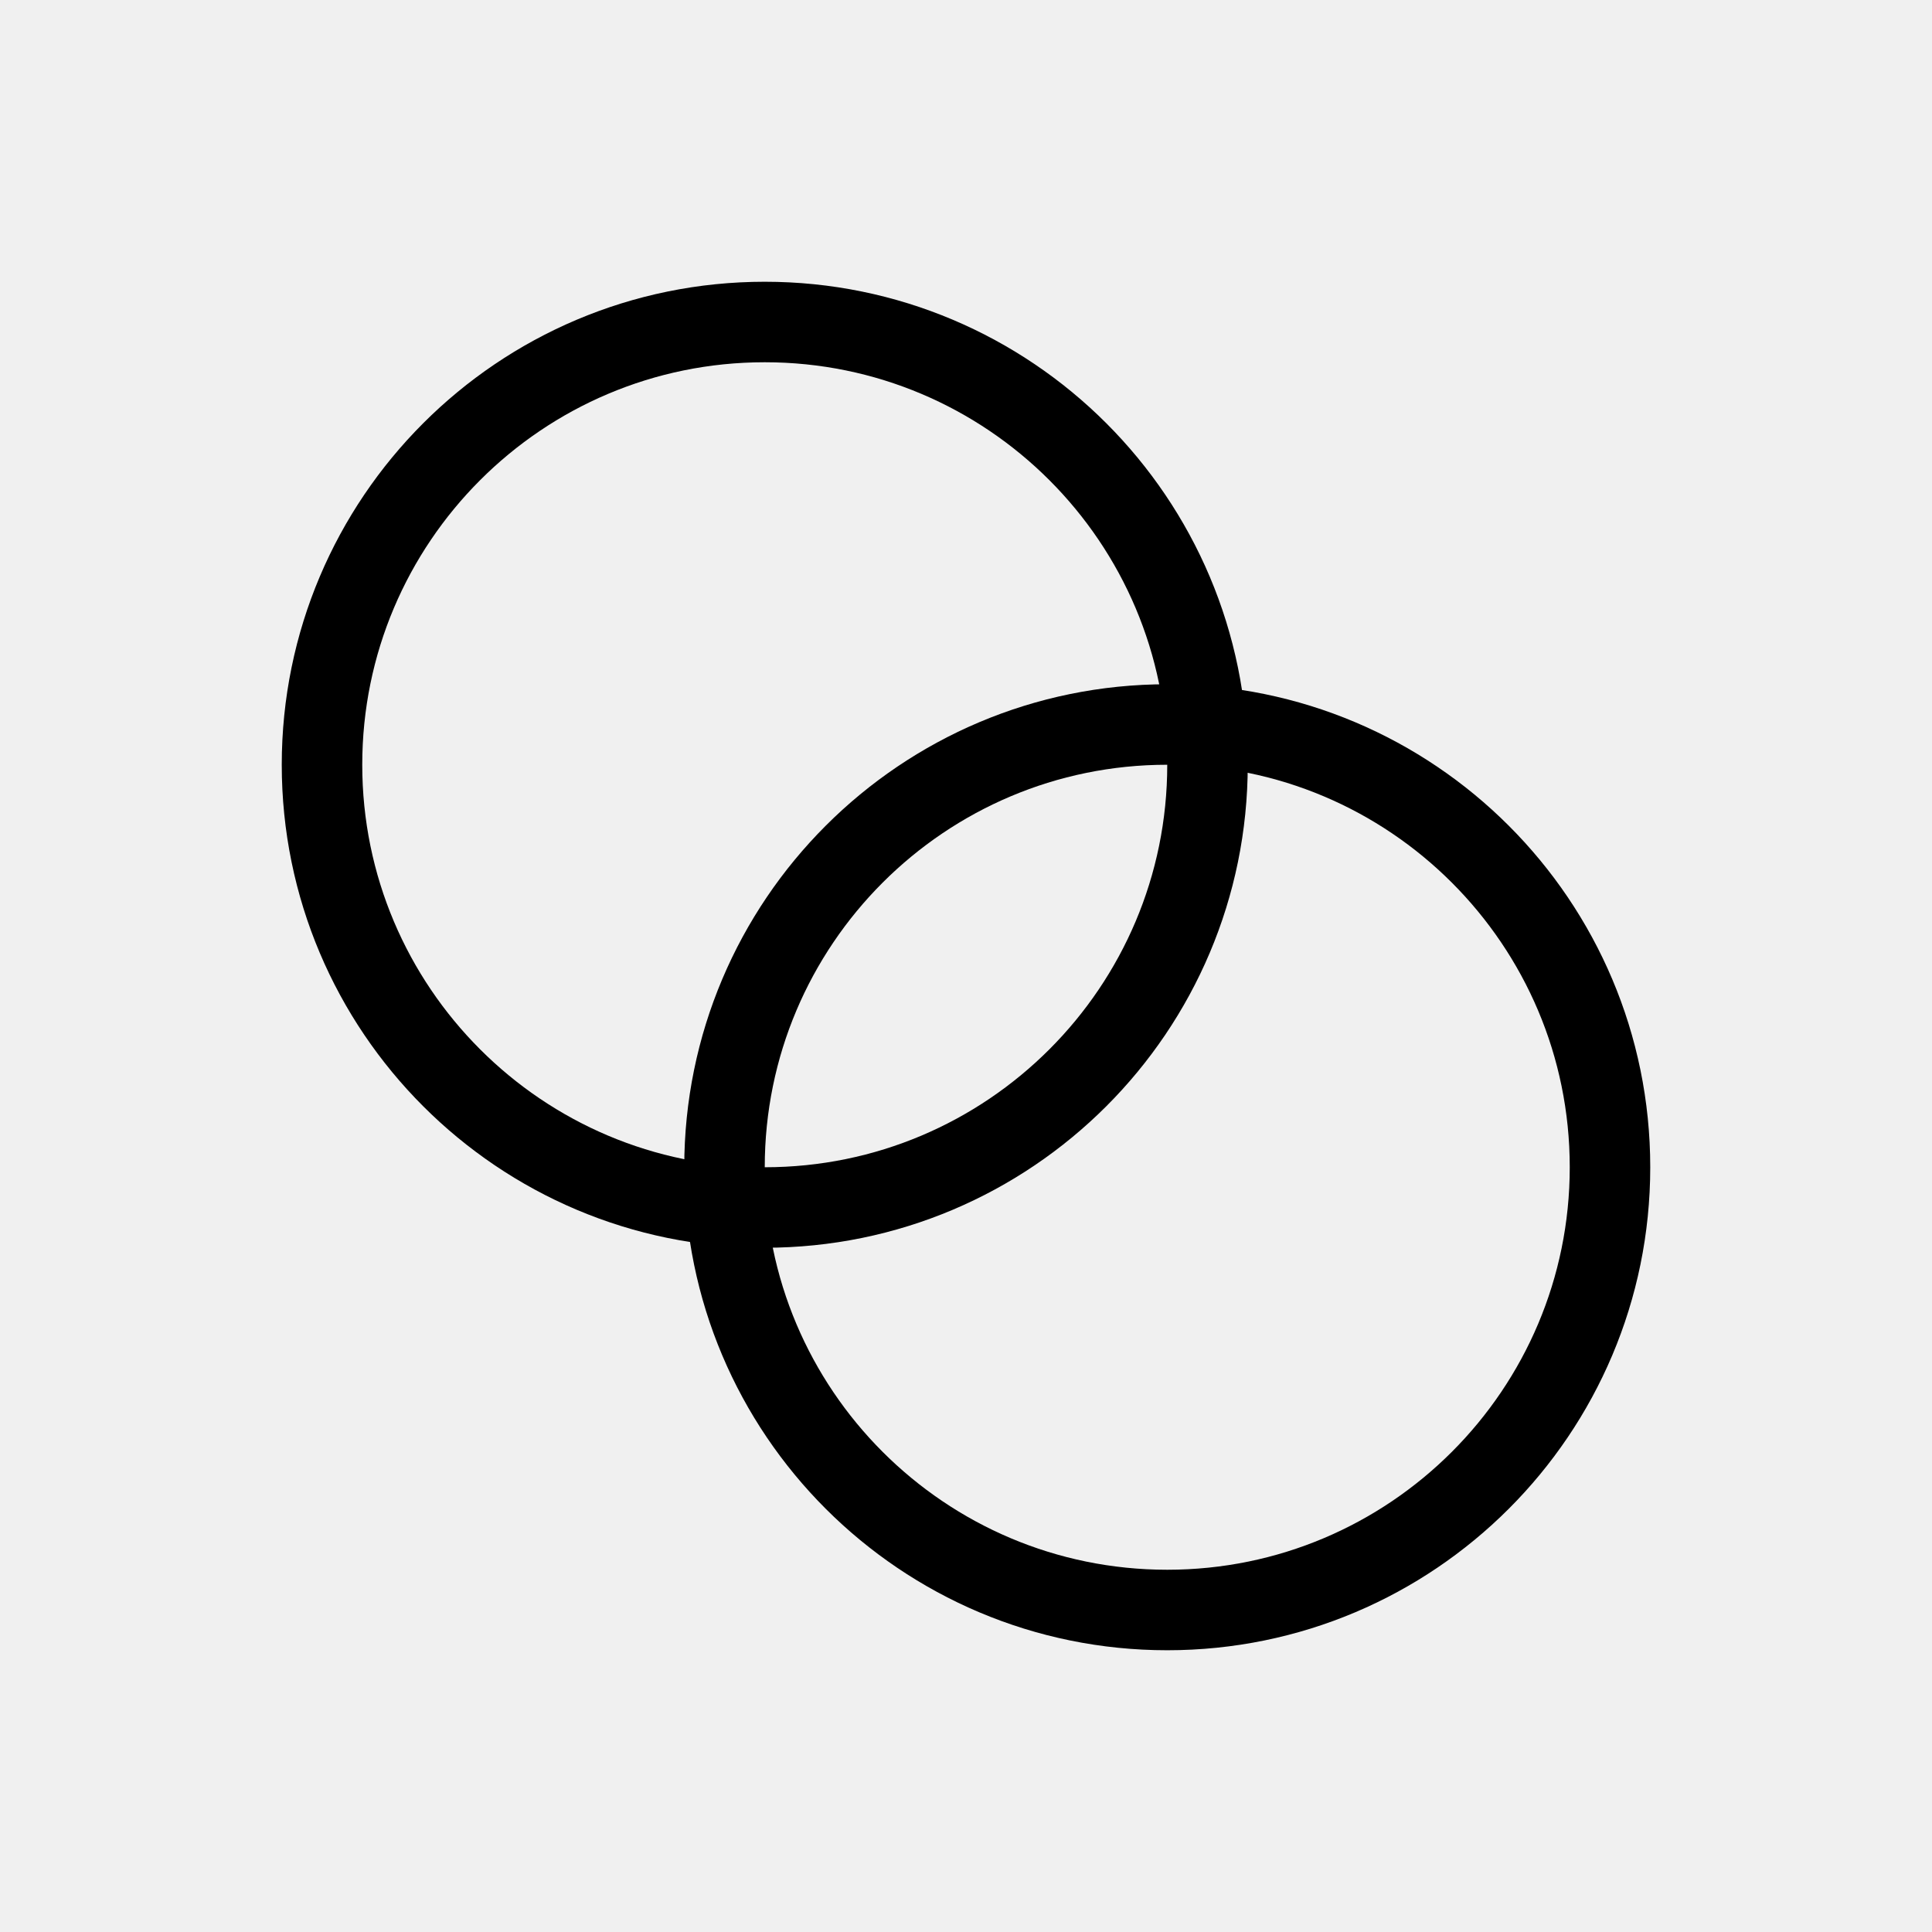
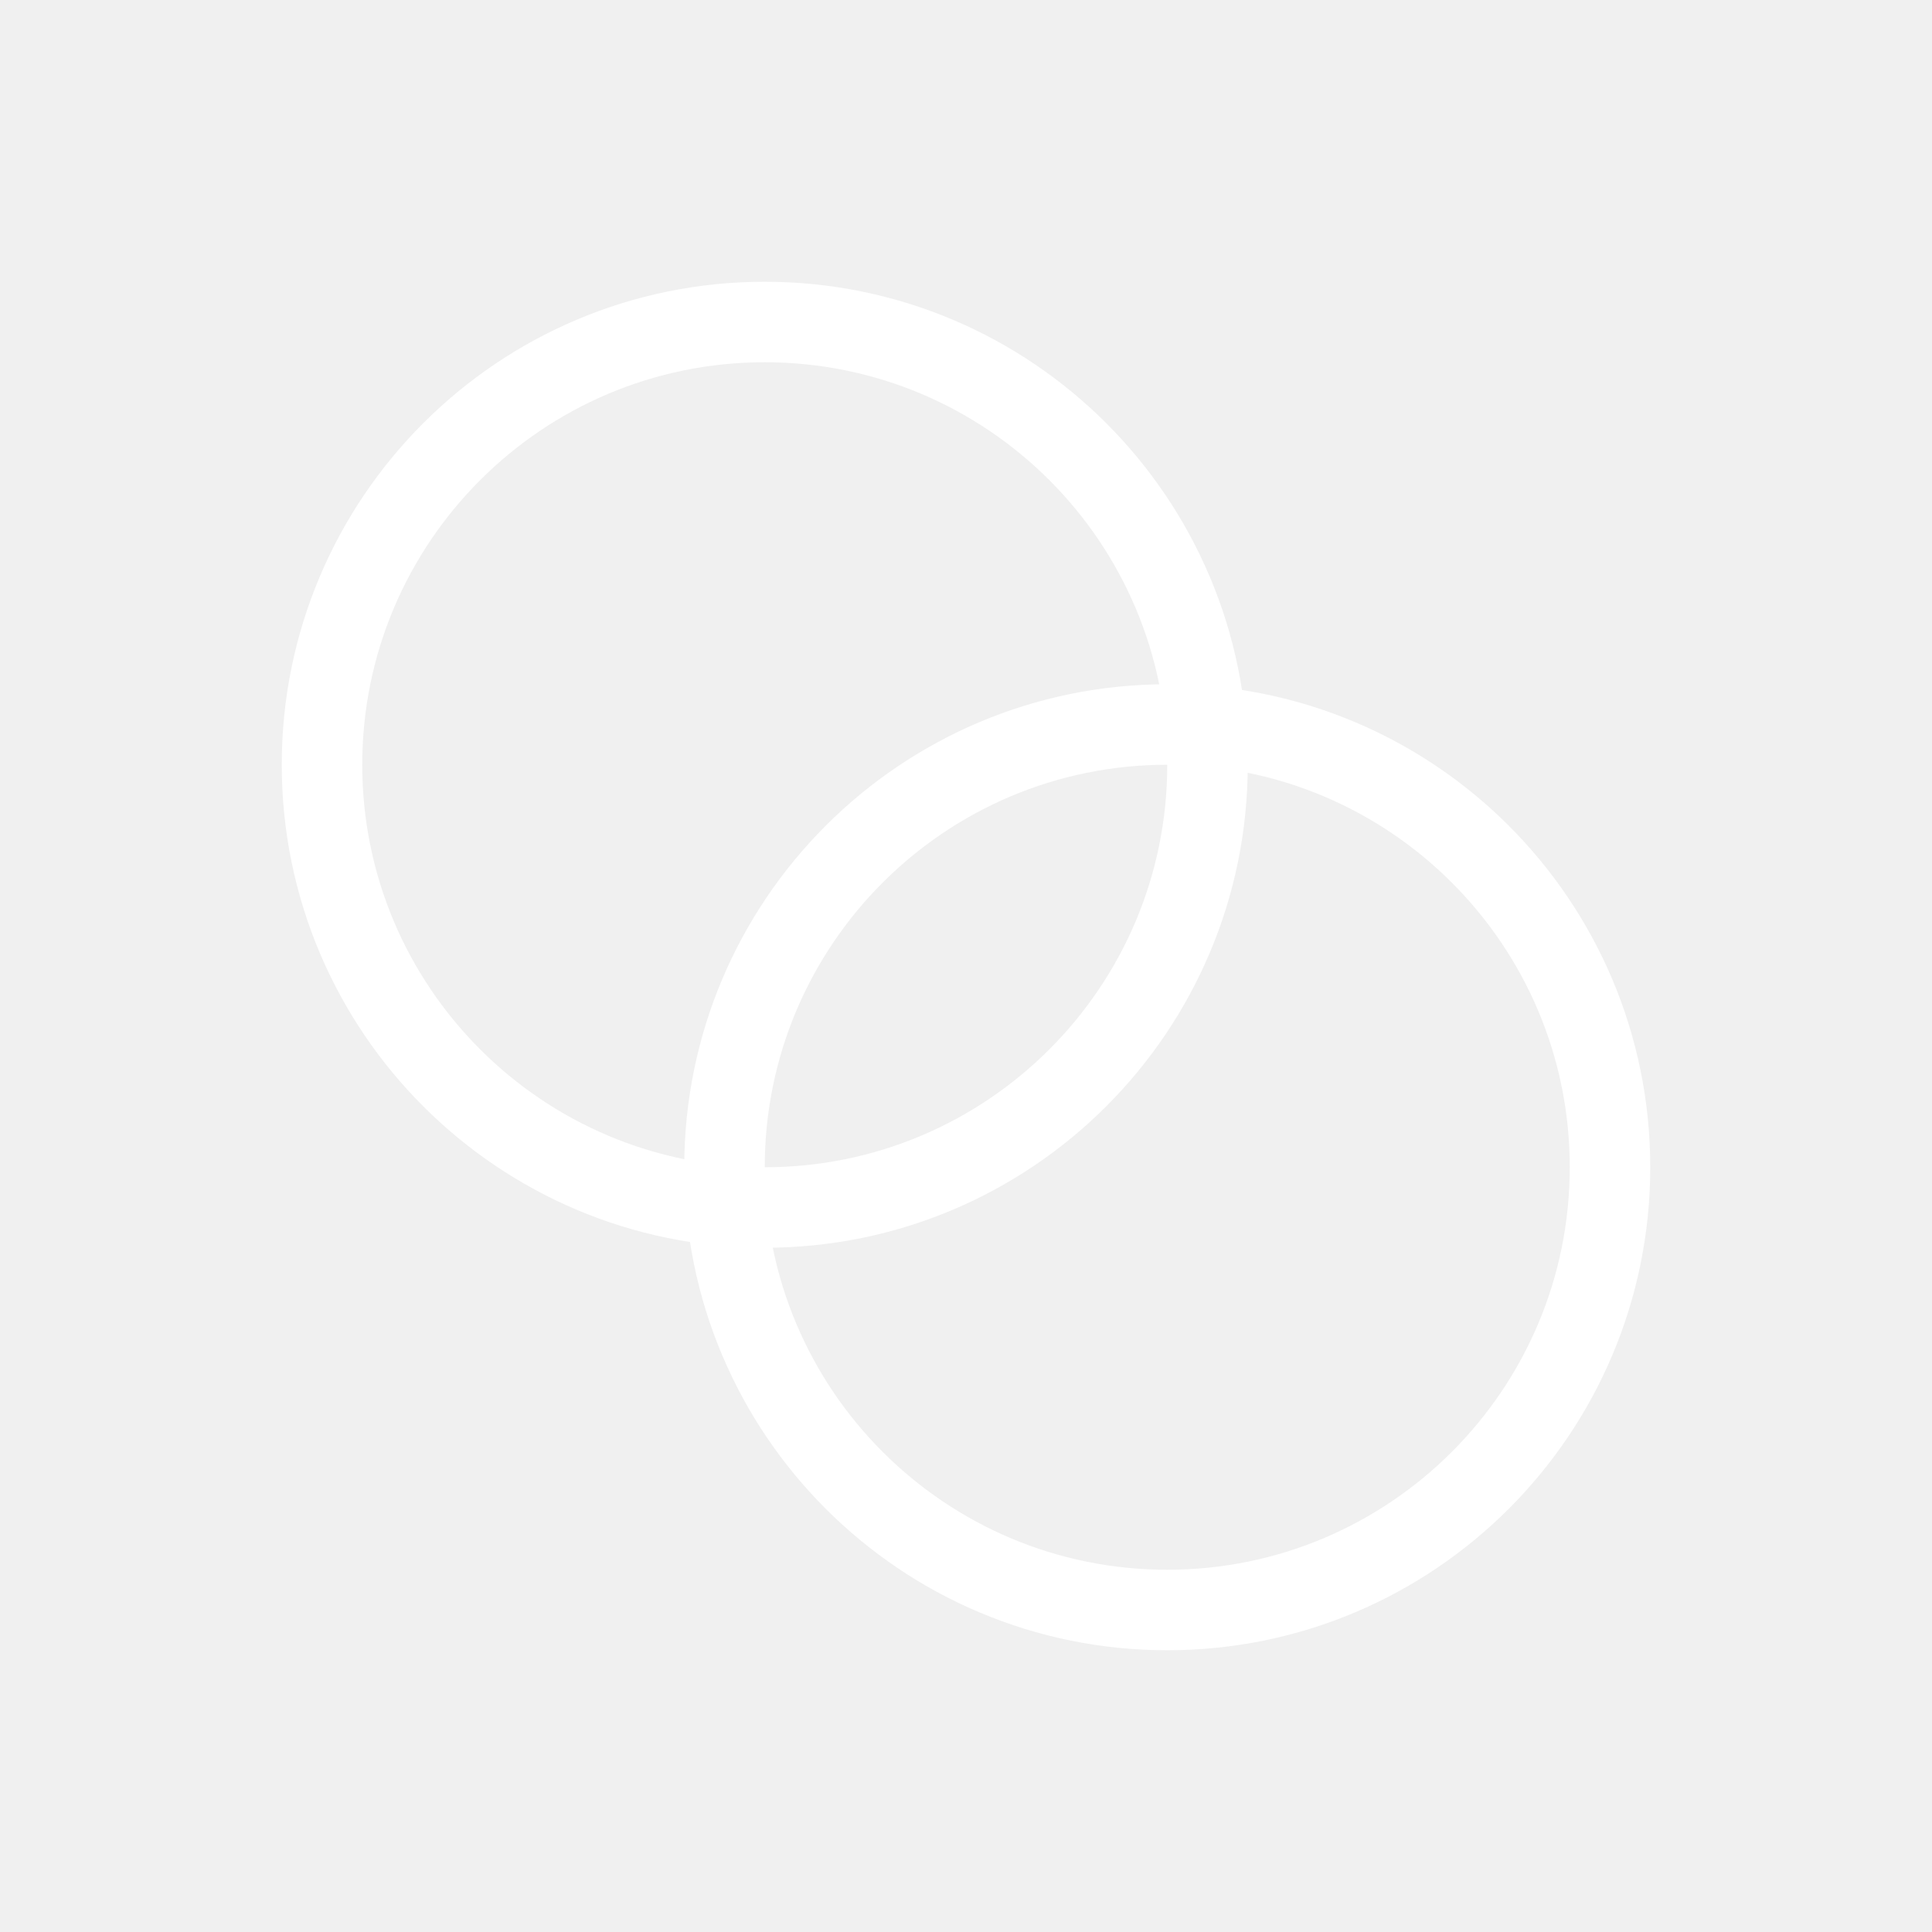
<svg xmlns="http://www.w3.org/2000/svg" width="24px" height="24px" viewBox="0 0 24 24" version="1.1">
-   <g id="Icons-/-24x24-/-Black-/-chart-circles" stroke="none" stroke-width="1" fill="none" fill-rule="evenodd">
-     <polygon id="Path" points="0 0 24 0 24 24 0 24" />
-     <circle id="Bg" stroke="#000000" stroke-linecap="round" stroke-linejoin="round" cx="9.5" cy="9.5" r="5.5" />
-     <circle id="Bg" stroke="#000000" stroke-linecap="round" stroke-linejoin="round" cx="14.5" cy="14.5" r="5.5" />
+   <g id="iPhone-X" stroke="none" stroke-width="1" fill="none" fill-rule="evenodd">
+     <g id="Screen-031" transform="translate(-251, -714)">
+       <g id="CTA-Area" transform="translate(0, 714)">
+         <g id="Card" transform="translate(225, 0)">
+           <g id="Icons-/-24x24-/-Light-/-chart-circles" transform="translate(26, 0)">
+             <polygon id="Path" points="0 0 24 0 24 24 0 24" />
+             <circle id="Bg" stroke="#FFFFFF" stroke-linecap="round" stroke-linejoin="round" cx="9.5" cy="9.5" r="5.5" />
+             <circle id="Bg" stroke="#FFFFFF" stroke-linecap="round" stroke-linejoin="round" cx="14.5" cy="14.5" r="5.5" />
+           </g>
+         </g>
+       </g>
+     </g>
  </g>
</svg>
